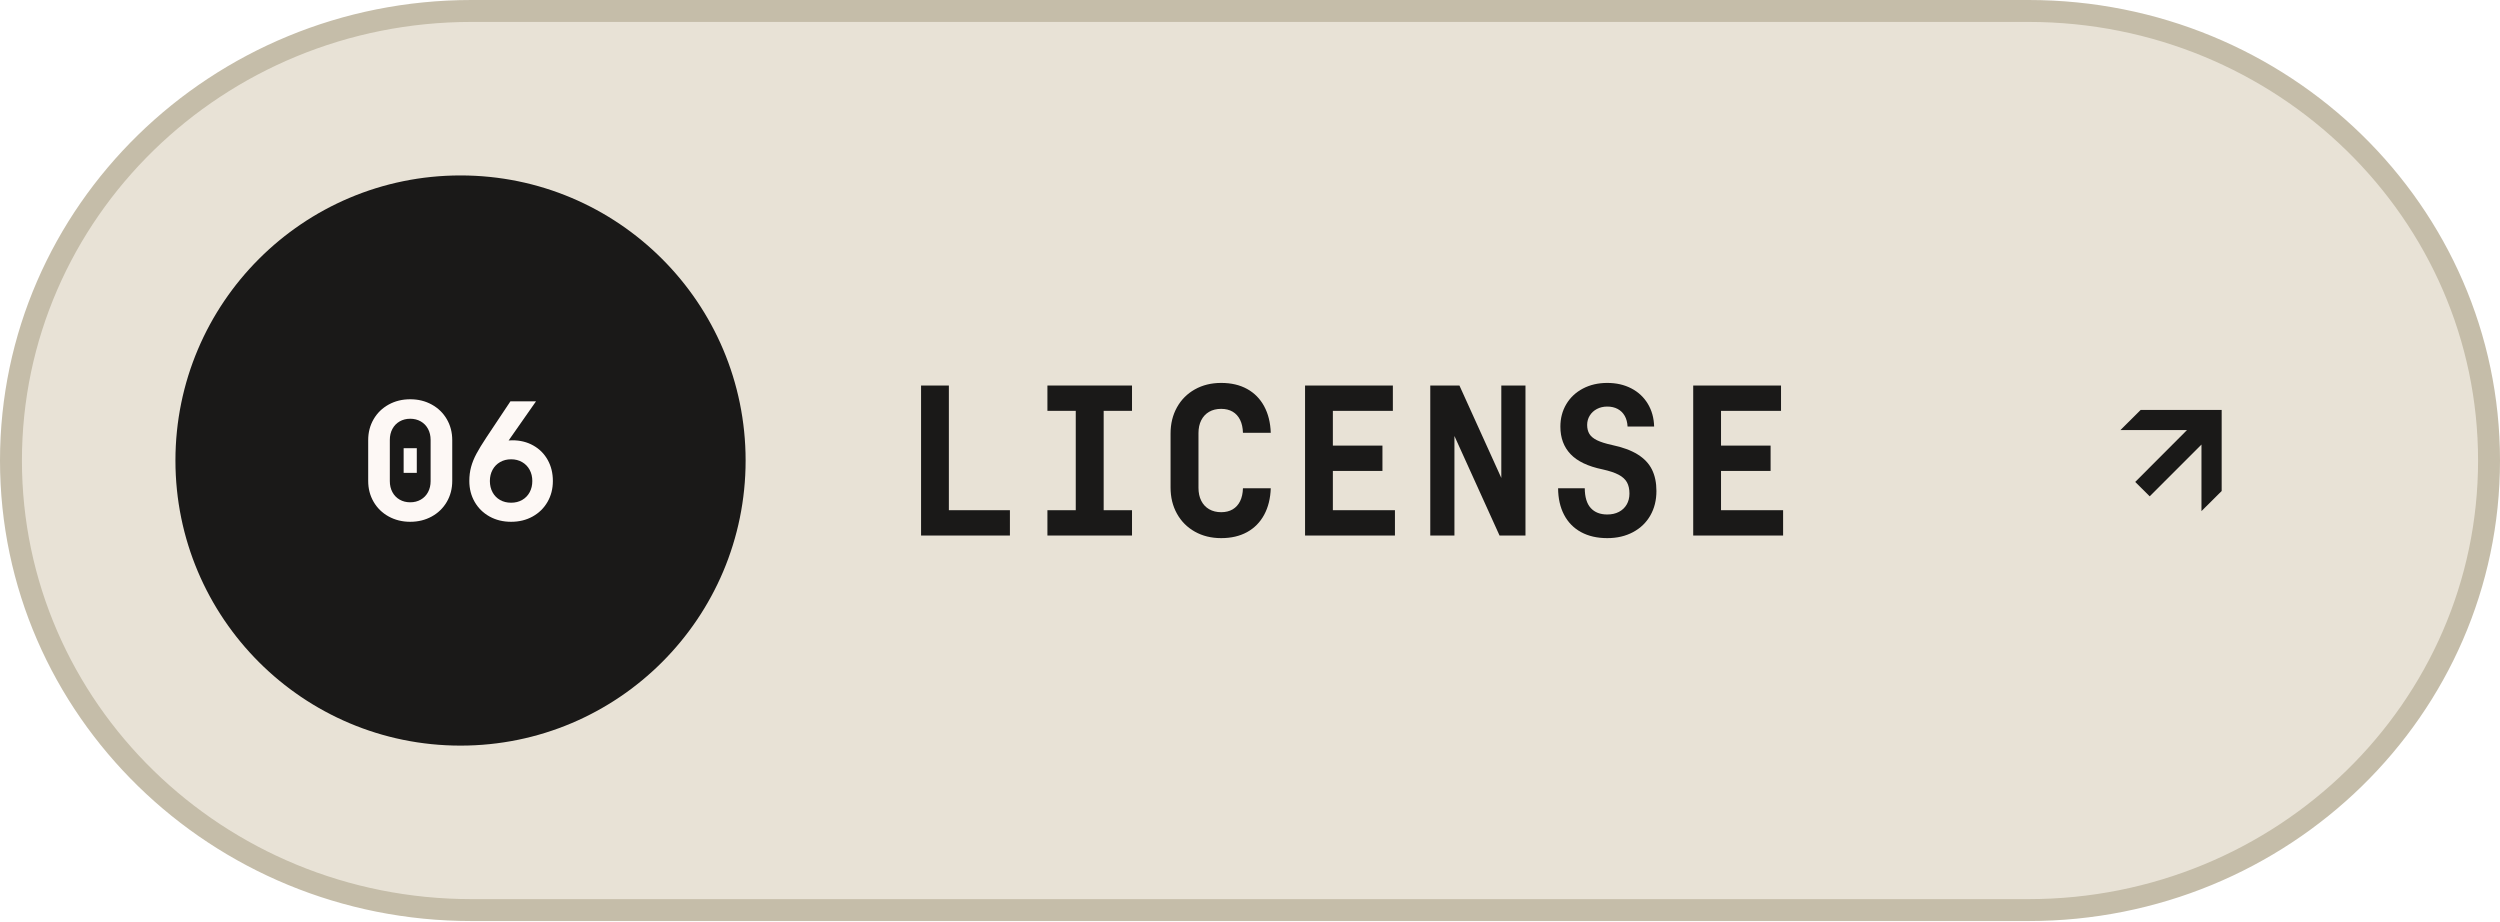
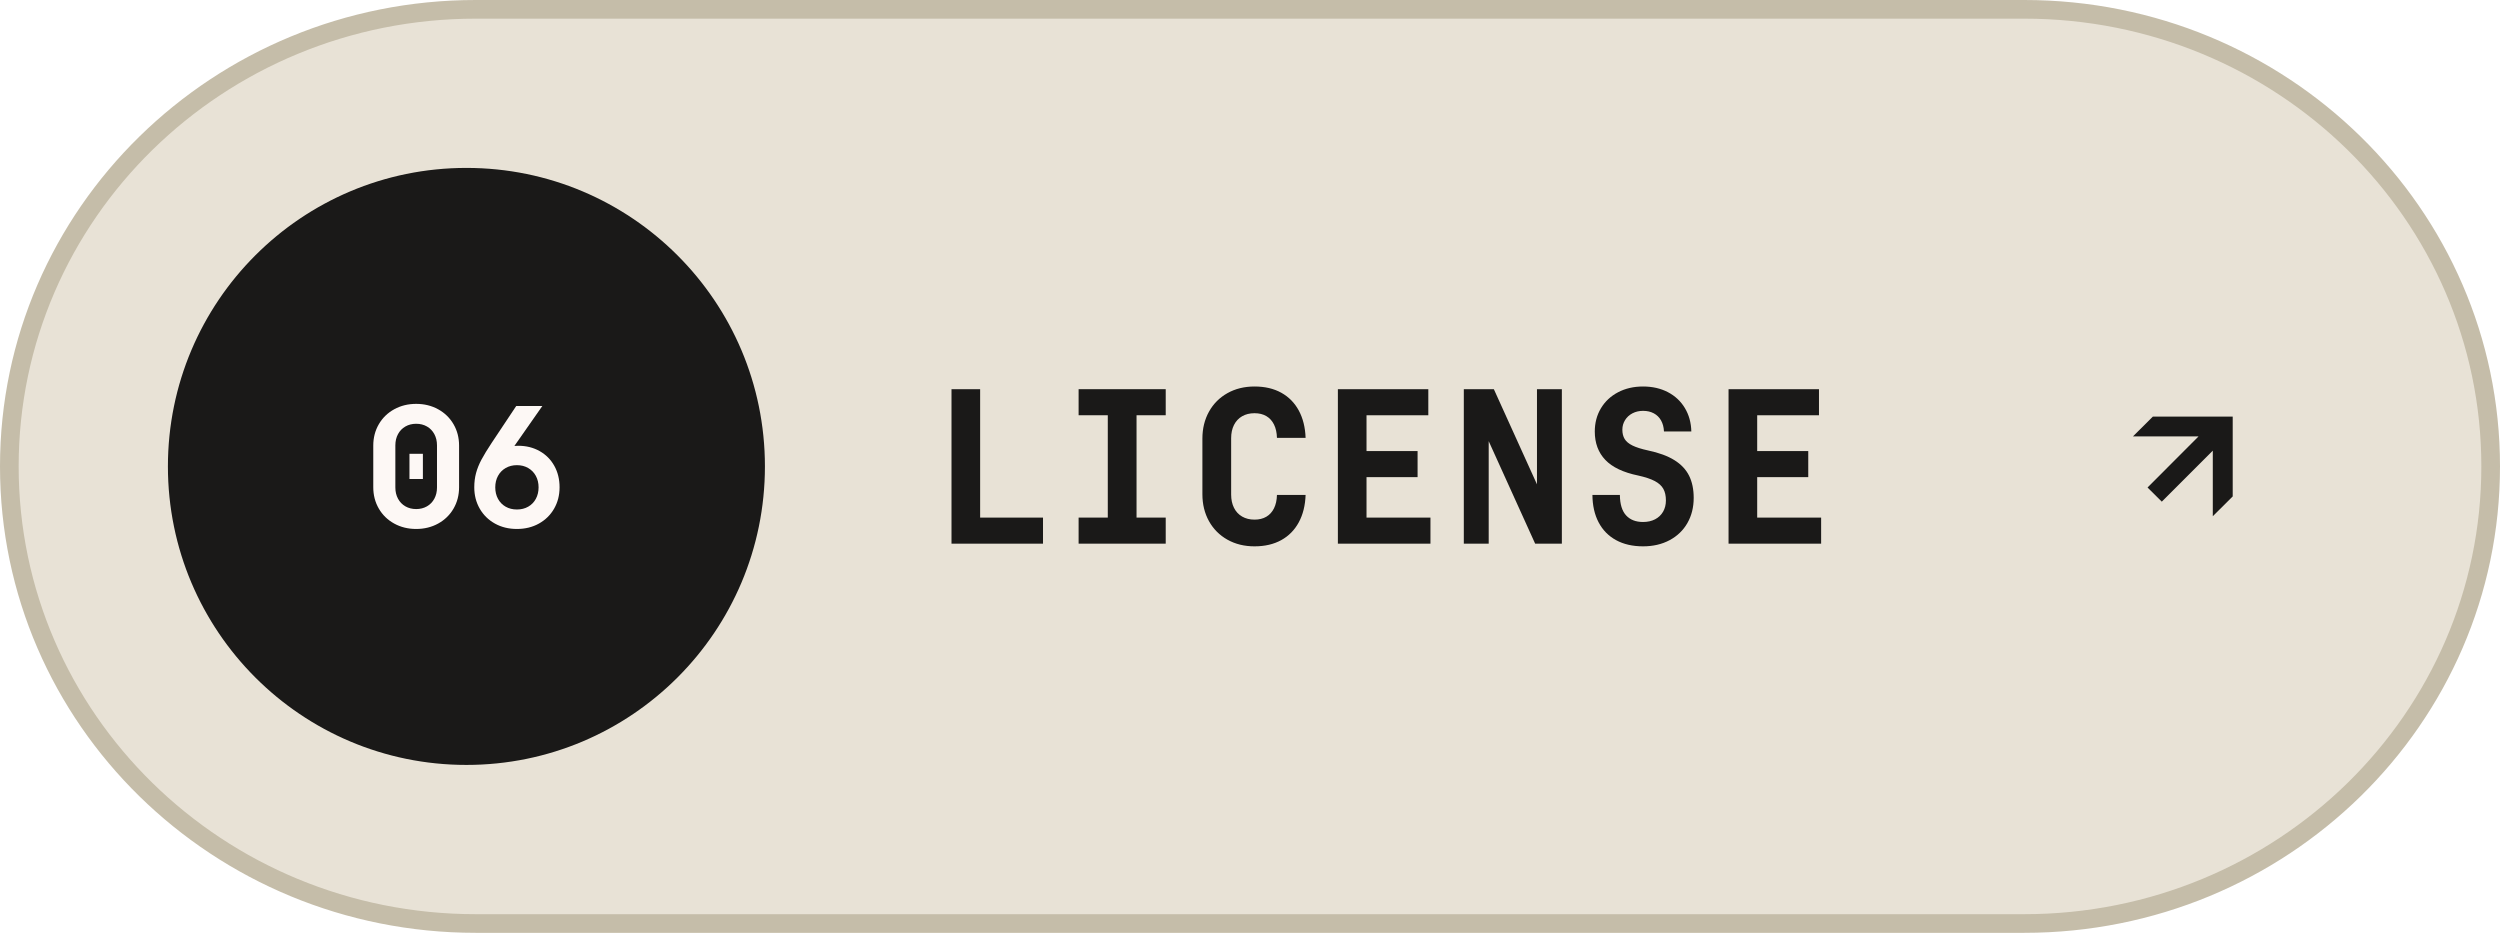
- <svg xmlns="http://www.w3.org/2000/svg" width="114" height="42" viewBox="0 0 114 42" role="img" aria-label="LICENSE">
+ <svg xmlns="http://www.w3.org/2000/svg" width="134" height="50" viewBox="0 0 134 50" role="img" aria-label="LICENSE">
  <defs>
    <filter id="shadow" x="-20%" y="-20%" width="140%" height="150%">
      <feDropShadow dx="0" dy="6" stdDeviation="10" flood-color="#000000" flood-opacity="0.14" />
    </filter>
  </defs>
-   <rect x="0.5" y="0.5" width="113" height="41" fill="#E8E2D6" rx="21.0" stroke="#C5BDA9" stroke-width="1" />
-   <circle cx="21" cy="21.0" r="13" fill="#1A1918" />
+   <rect x="0.5" y="0.5" width="133" height="49" fill="#E8E2D6" rx="25.0" stroke="#C5BDA9" stroke-width="1" />
+   <circle cx="25" cy="25.0" r="16" fill="#1A1918" />
  <g fill="#FDF8F5">
-     <path d="M89 472V968Q89 1109 155.0 1222.5Q221 1336 338.0 1400.5Q455 1465 600 1465Q745 1465 862.0 1400.5Q979 1336 1045.0 1222.5Q1111 1109 1111 968V472Q1111 331 1045.0 217.5Q979 104 862.0 39.5Q745 -25 600 -25Q455 -25 338.0 39.5Q221 104 155.0 217.5Q89 331 89 472ZM848 469V971Q848 1046 816.5 1104.5Q785 1163 728.5 1195.5Q672 1228 600 1228Q528 1228 471.5 1195.5Q415 1163 383.5 1104.5Q352 1046 352 971V469Q352 394 383.5 335.5Q415 277 471.5 244.5Q528 212 600 212Q672 212 728.5 244.5Q785 277 816.5 335.5Q848 394 848 469ZM680 570H520V870H680Z" transform="translate(16.456 23.700) scale(0.00375 -0.00375)" />
-     <path d="M92 471Q92 563 113.5 642.0Q135 721 178.0 801.5Q221 882 299 1000L592 1440H903L496 858H369Q405 908 471.0 937.0Q537 966 615 966Q758 966 870.5 902.5Q983 839 1045.5 726.5Q1108 614 1108 471Q1108 330 1043.0 217.0Q978 104 862.5 39.5Q747 -25 600 -25Q453 -25 337.5 39.5Q222 104 157.0 217.0Q92 330 92 471ZM858 471Q858 547 825.5 607.0Q793 667 734.0 701.0Q675 735 600 735Q525 735 466.0 701.0Q407 667 374.5 607.0Q342 547 342 471Q342 394 374.5 334.0Q407 274 465.5 240.5Q524 207 600 207Q676 207 734.5 240.5Q793 274 825.5 334.0Q858 394 858 471Z" transform="translate(21.056 23.700) scale(0.00375 -0.00375)" />
+     <path d="M89 472V968Q89 1109 155.0 1222.5Q221 1336 338.0 1400.5Q455 1465 600 1465Q745 1465 862.0 1400.5Q979 1336 1045.0 1222.5Q1111 1109 1111 968V472Q1111 331 1045.0 217.5Q979 104 862.0 39.5Q745 -25 600 -25Q455 -25 338.0 39.5Q221 104 155.0 217.5Q89 331 89 472ZM848 469V971Q848 1046 816.5 1104.5Q785 1163 728.5 1195.5Q672 1228 600 1228Q528 1228 471.5 1195.5Q415 1163 383.5 1104.5Q352 1046 352 971V469Q352 394 383.5 335.5Q415 277 471.5 244.5Q528 212 600 212Q672 212 728.5 244.5Q785 277 816.5 335.5Q848 394 848 469ZM680 570H520V870H680Z" transform="translate(19.607 28.240) scale(0.0045 -0.0045)" />
+     <path d="M92 471Q92 563 113.5 642.0Q135 721 178.0 801.5Q221 882 299 1000L592 1440H903L496 858H369Q405 908 471.0 937.0Q537 966 615 966Q758 966 870.5 902.5Q983 839 1045.5 726.5Q1108 614 1108 471Q1108 330 1043.0 217.0Q978 104 862.5 39.5Q747 -25 600 -25Q453 -25 337.5 39.5Q222 104 157.0 217.0Q92 330 92 471ZM858 471Q858 547 825.5 607.0Q793 667 734.0 701.0Q675 735 600 735Q525 735 466.0 701.0Q407 667 374.5 607.0Q342 547 342 471Q342 394 374.5 334.0Q407 274 465.5 240.5Q524 207 600 207Q676 207 734.5 240.5Q793 274 825.5 334.0Q858 394 858 471Z" transform="translate(25.007 28.240) scale(0.0045 -0.0045)" />
  </g>
  <g fill="#1A1918">
-     <path d="M490 213 460 243H1076V0H223V1440H490Z" transform="translate(40.941 24.420) scale(0.00475 -0.00475)" />
-     <path d="M1006 1197H194V1440H1006ZM734 100H466V1340H734ZM1006 0H194V243H1006Z" transform="translate(46.841 24.420) scale(0.00475 -0.00475)" />
-     <path d="M620 -25Q478 -25 367.5 37.0Q257 99 195.5 209.5Q134 320 134 461V979Q134 1120 195.5 1230.5Q257 1341 367.5 1403.0Q478 1465 620 1465Q764 1465 869.0 1407.0Q974 1349 1032.5 1241.0Q1091 1133 1096 986H829Q827 1059 801.5 1110.5Q776 1162 730.0 1189.0Q684 1216 620 1216Q553 1216 504.0 1187.5Q455 1159 428.5 1106.5Q402 1054 402 983V458Q402 387 428.5 334.0Q455 281 504.5 252.5Q554 224 620 224Q684 224 730.0 251.0Q776 278 801.5 329.5Q827 381 829 454H1096Q1091 307 1032.5 199.0Q974 91 869.0 33.0Q764 -25 620 -25Z" transform="translate(52.741 24.420) scale(0.00475 -0.00475)" />
-     <path d="M1026 1440V1197H420L450 1227V213L420 243H1046V0H183V1440ZM926 863V620H312V863Z" transform="translate(58.641 24.420) scale(0.00475 -0.00475)" />
-     <path d="M143 1440H423L936 308H825V1440H1057V0H808L295 1132H375V0H143Z" transform="translate(64.541 24.420) scale(0.00475 -0.00475)" />
-     <path d="M600 202Q664 202 712.0 227.0Q760 252 786.5 297.5Q813 343 813 403Q813 468 789.0 511.0Q765 554 709.5 583.5Q654 613 555 635Q346 678 248.0 781.0Q150 884 150 1045Q150 1166 207.0 1261.5Q264 1357 366.5 1411.0Q469 1465 600 1465Q730 1465 831.0 1412.5Q932 1360 989.5 1264.5Q1047 1169 1050 1046H795Q792 1106 767.5 1149.0Q743 1192 700.0 1215.0Q657 1238 600 1238Q545 1238 501.0 1215.0Q457 1192 432.0 1151.5Q407 1111 407 1062Q407 1011 428.5 975.5Q450 940 502.0 914.5Q554 889 646 869Q798 837 892.0 778.5Q986 720 1029.0 633.5Q1072 547 1072 427Q1072 295 1013.5 192.5Q955 90 847.5 32.5Q740 -25 600 -25Q454 -25 348.0 33.0Q242 91 185.5 199.0Q129 307 128 454H384Q385 326 441.5 264.0Q498 202 600 202Z" transform="translate(70.441 24.420) scale(0.00475 -0.00475)" />
-     <path d="M1026 1440V1197H420L450 1227V213L420 243H1046V0H183V1440ZM926 863V620H312V863Z" transform="translate(76.341 24.420) scale(0.00475 -0.00475)" />
+     <path d="M490 213 460 243H1076V0H223V1440H490Z" transform="translate(49.718 29.140) scale(0.00575 -0.00575)" />
+     <path d="M1006 1197H194V1440H1006ZM734 100H466V1340H734ZM1006 0H194V243H1006Z" transform="translate(56.698 29.140) scale(0.00575 -0.00575)" />
+     <path d="M620 -25Q478 -25 367.5 37.0Q257 99 195.5 209.5Q134 320 134 461V979Q134 1120 195.5 1230.5Q257 1341 367.5 1403.0Q478 1465 620 1465Q764 1465 869.0 1407.0Q974 1349 1032.5 1241.0Q1091 1133 1096 986H829Q827 1059 801.5 1110.5Q776 1162 730.0 1189.0Q684 1216 620 1216Q553 1216 504.0 1187.5Q455 1159 428.5 1106.5Q402 1054 402 983V458Q402 387 428.5 334.0Q455 281 504.5 252.5Q554 224 620 224Q684 224 730.0 251.0Q776 278 801.5 329.5Q827 381 829 454H1096Q1091 307 1032.5 199.0Q974 91 869.0 33.0Q764 -25 620 -25Z" transform="translate(63.678 29.140) scale(0.00575 -0.00575)" />
+     <path d="M1026 1440V1197H420L450 1227V213L420 243H1046V0H183V1440ZM926 863V620H312V863Z" transform="translate(70.658 29.140) scale(0.00575 -0.00575)" />
+     <path d="M143 1440H423L936 308H825V1440H1057V0H808L295 1132H375V0H143Z" transform="translate(77.638 29.140) scale(0.00575 -0.00575)" />
+     <path d="M600 202Q664 202 712.0 227.0Q760 252 786.5 297.5Q813 343 813 403Q813 468 789.0 511.0Q765 554 709.5 583.5Q654 613 555 635Q346 678 248.0 781.0Q150 884 150 1045Q150 1166 207.0 1261.5Q264 1357 366.5 1411.0Q469 1465 600 1465Q730 1465 831.0 1412.5Q932 1360 989.5 1264.5Q1047 1169 1050 1046H795Q792 1106 767.5 1149.0Q743 1192 700.0 1215.0Q657 1238 600 1238Q545 1238 501.0 1215.0Q457 1192 432.0 1151.5Q407 1111 407 1062Q407 1011 428.5 975.5Q450 940 502.0 914.5Q554 889 646 869Q798 837 892.0 778.5Q986 720 1029.0 633.5Q1072 547 1072 427Q1072 295 1013.5 192.5Q955 90 847.5 32.5Q740 -25 600 -25Q454 -25 348.0 33.0Q242 91 185.5 199.0Q129 307 128 454H384Q385 326 441.5 264.0Q498 202 600 202Z" transform="translate(84.618 29.140) scale(0.00575 -0.00575)" />
+     <path d="M1026 1440V1197H420L450 1227V213L420 243H1046V0H183V1440ZM926 863V620H312V863Z" transform="translate(91.598 29.140) scale(0.00575 -0.00575)" />
  </g>
  <g fill="#1A1918">
-     <path d="M798 1097 820 1052H114L308 1245H1086V467L892 274V980L937 958L395 416L256 554Z" transform="translate(96.150 24.608) scale(0.00475 -0.00475)" />
+     <path d="M798 1097 820 1052H114L308 1245H1086V467L892 274V980L937 958L395 416L256 554Z" transform="translate(113.700 29.177) scale(0.0055 -0.0055)" />
  </g>
</svg>
